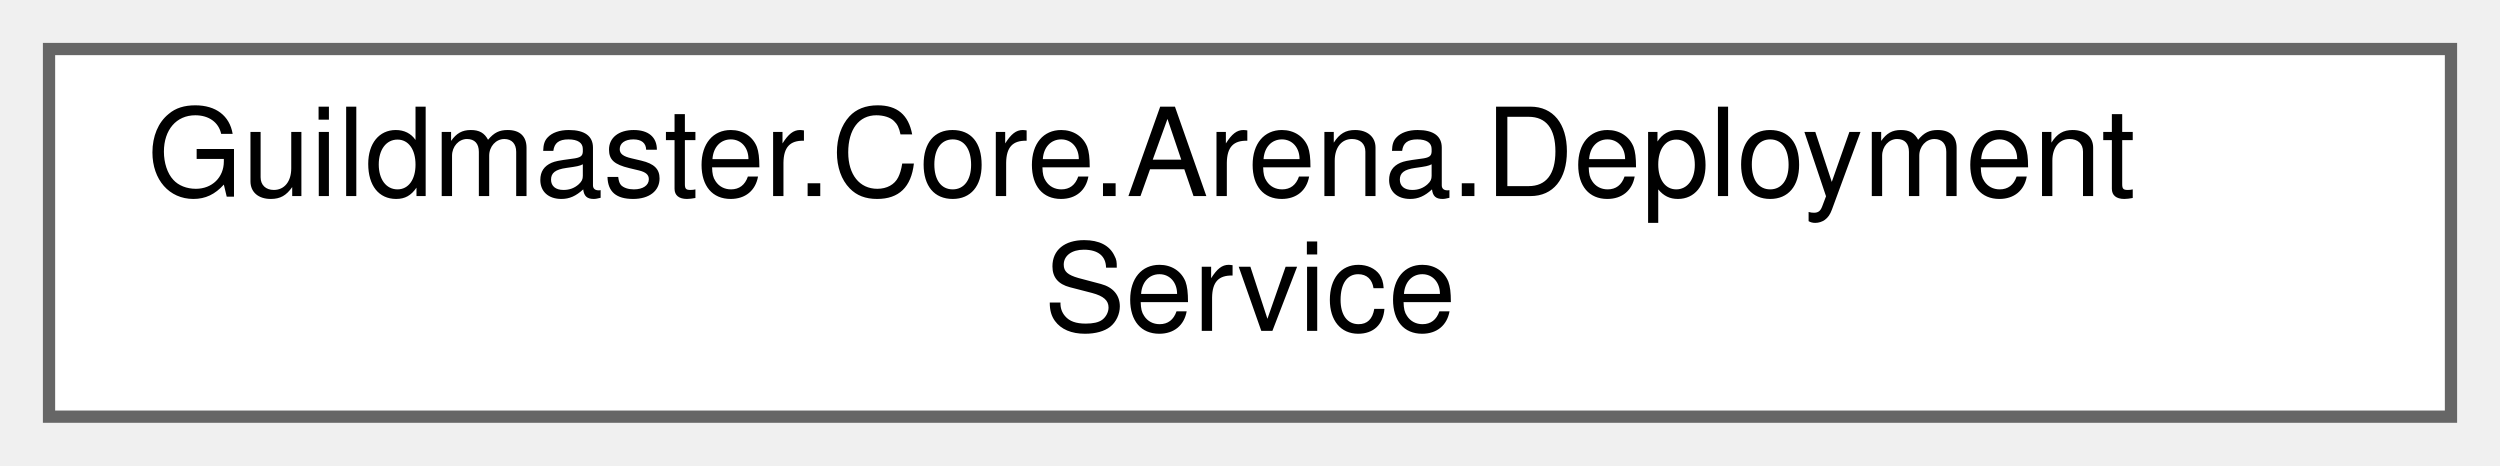
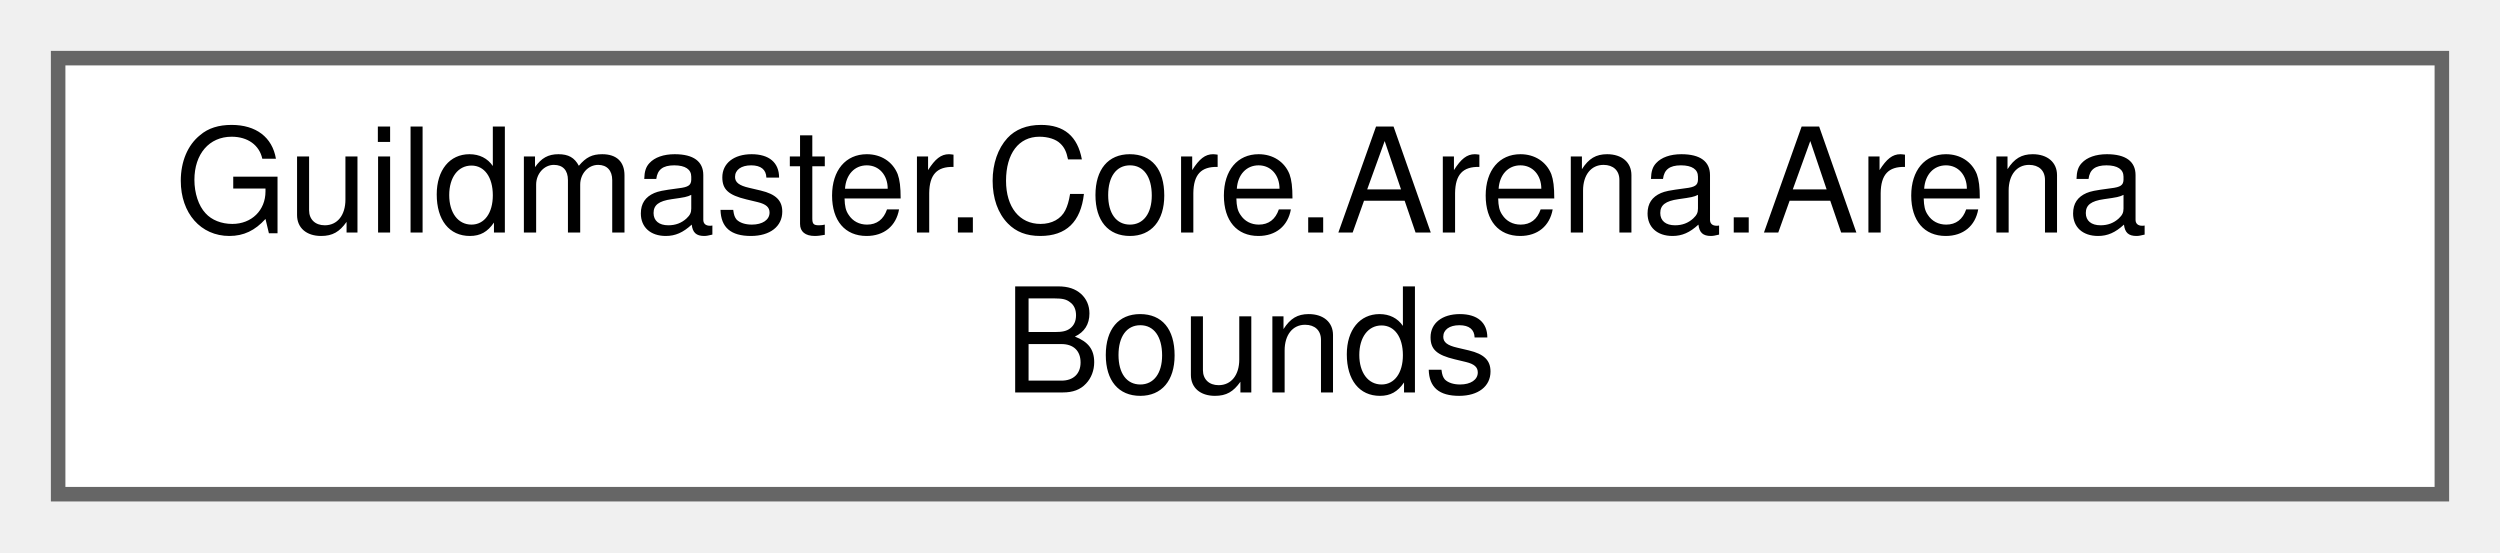
- <svg xmlns="http://www.w3.org/2000/svg" xmlns:xlink="http://www.w3.org/1999/xlink" width="204pt" height="38pt" viewBox="0.00 0.00 204.00 38.00">
+ <svg xmlns="http://www.w3.org/2000/svg" xmlns:xlink="http://www.w3.org/1999/xlink" width="172pt" height="38pt" viewBox="0.00 0.00 172.00 38.00">
  <g id="graph0" class="graph" transform="scale(1 1) rotate(0) translate(4 34)">
    <g id="Node000000" class="node">
      <g id="a_Node000000">
-         <a xlink:href="classGuildmaster_1_1Core_1_1Arena_1_1DeploymentService.html" target="_top" xlink:title="Правила фазы расстановки: можно ли поставить юнита в точку.">
-           <polygon fill="white" stroke="#666666" points="196,-30 0,-30 0,0 196,0 196,-30" />
-           <text text-anchor="start" x="8" y="-18" font-family="Helvetica,sans-Serif" font-size="10.00">Guildmaster.Core.Arena.Deployment</text>
-           <text text-anchor="middle" x="98" y="-7" font-family="Helvetica,sans-Serif" font-size="10.00">Service</text>
+         <a xlink:href="structGuildmaster_1_1Core_1_1Arena_1_1ArenaBounds.html" target="_top" xlink:title="Границы боевого поля — «стены», об которые упирается движение (MovementSystem) и отбрасывание (Displa...">
+           <polygon fill="white" stroke="#666666" points="164,-30 0,-30 0,0 164,0 164,-30" />
+           <text text-anchor="start" x="8" y="-18" font-family="Helvetica,sans-Serif" font-size="10.00">Guildmaster.Core.Arena.Arena</text>
+           <text text-anchor="middle" x="82" y="-7" font-family="Helvetica,sans-Serif" font-size="10.00">Bounds</text>
        </a>
      </g>
    </g>
  </g>
</svg>
